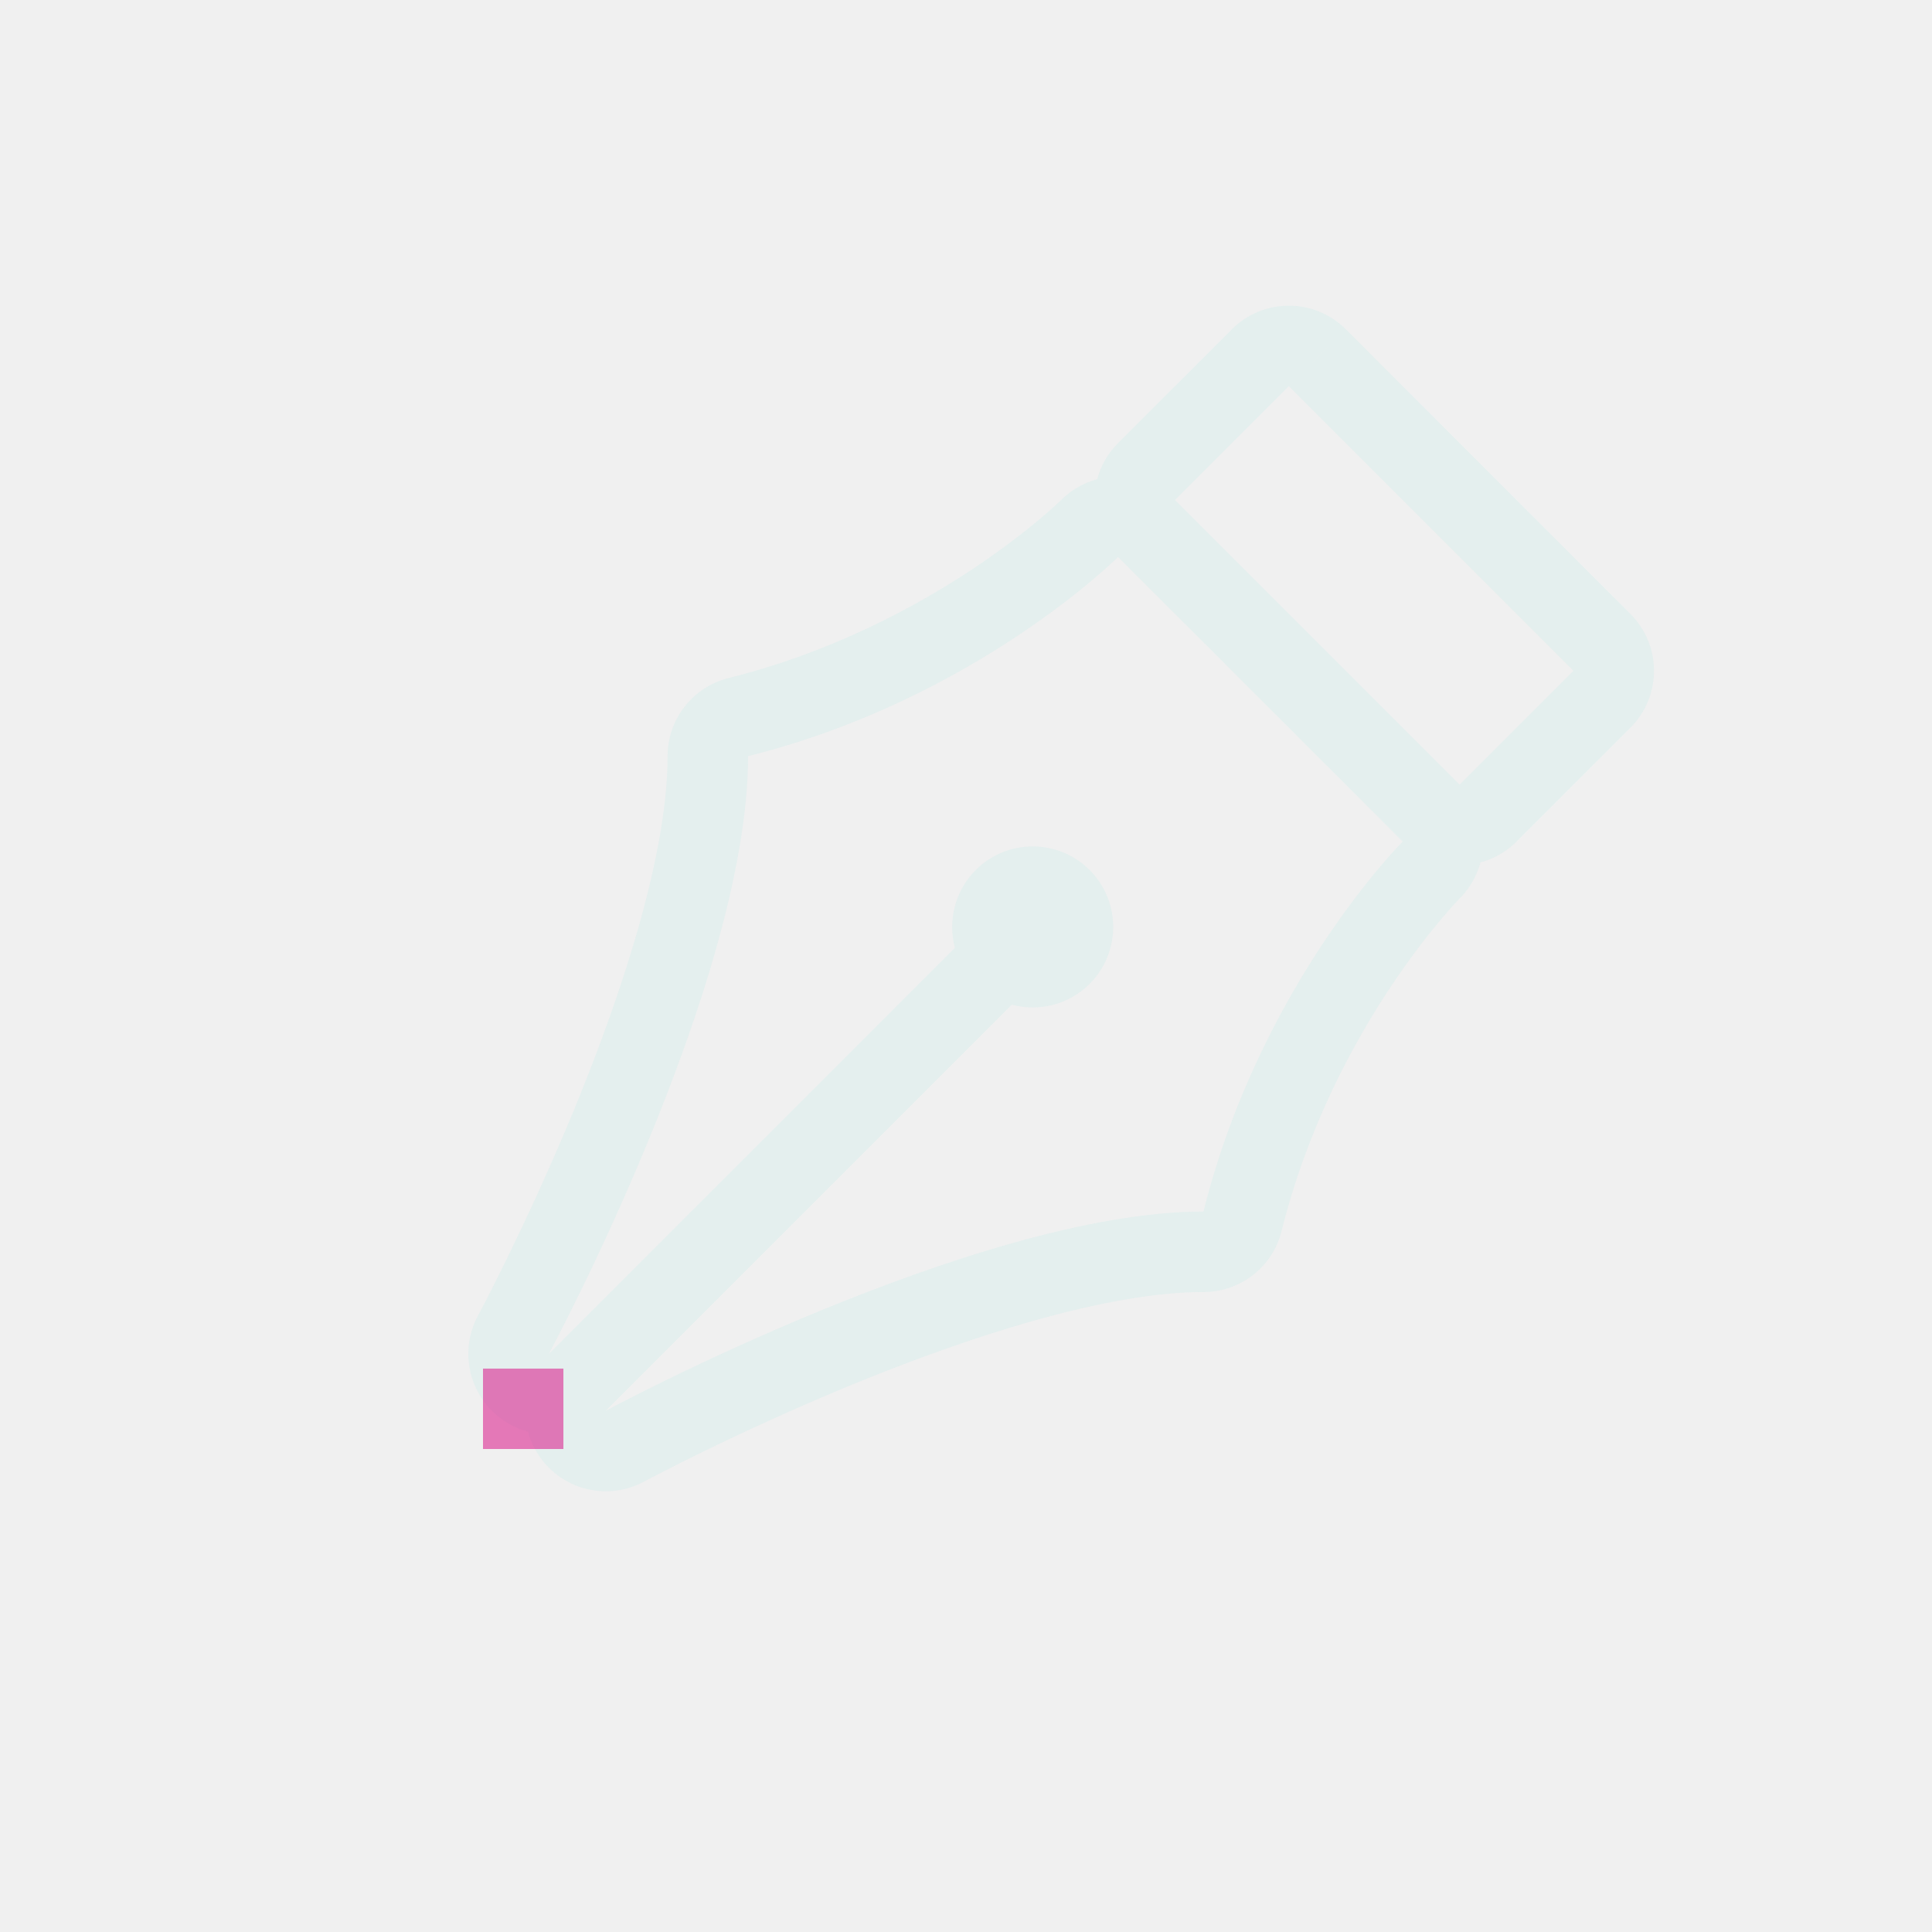
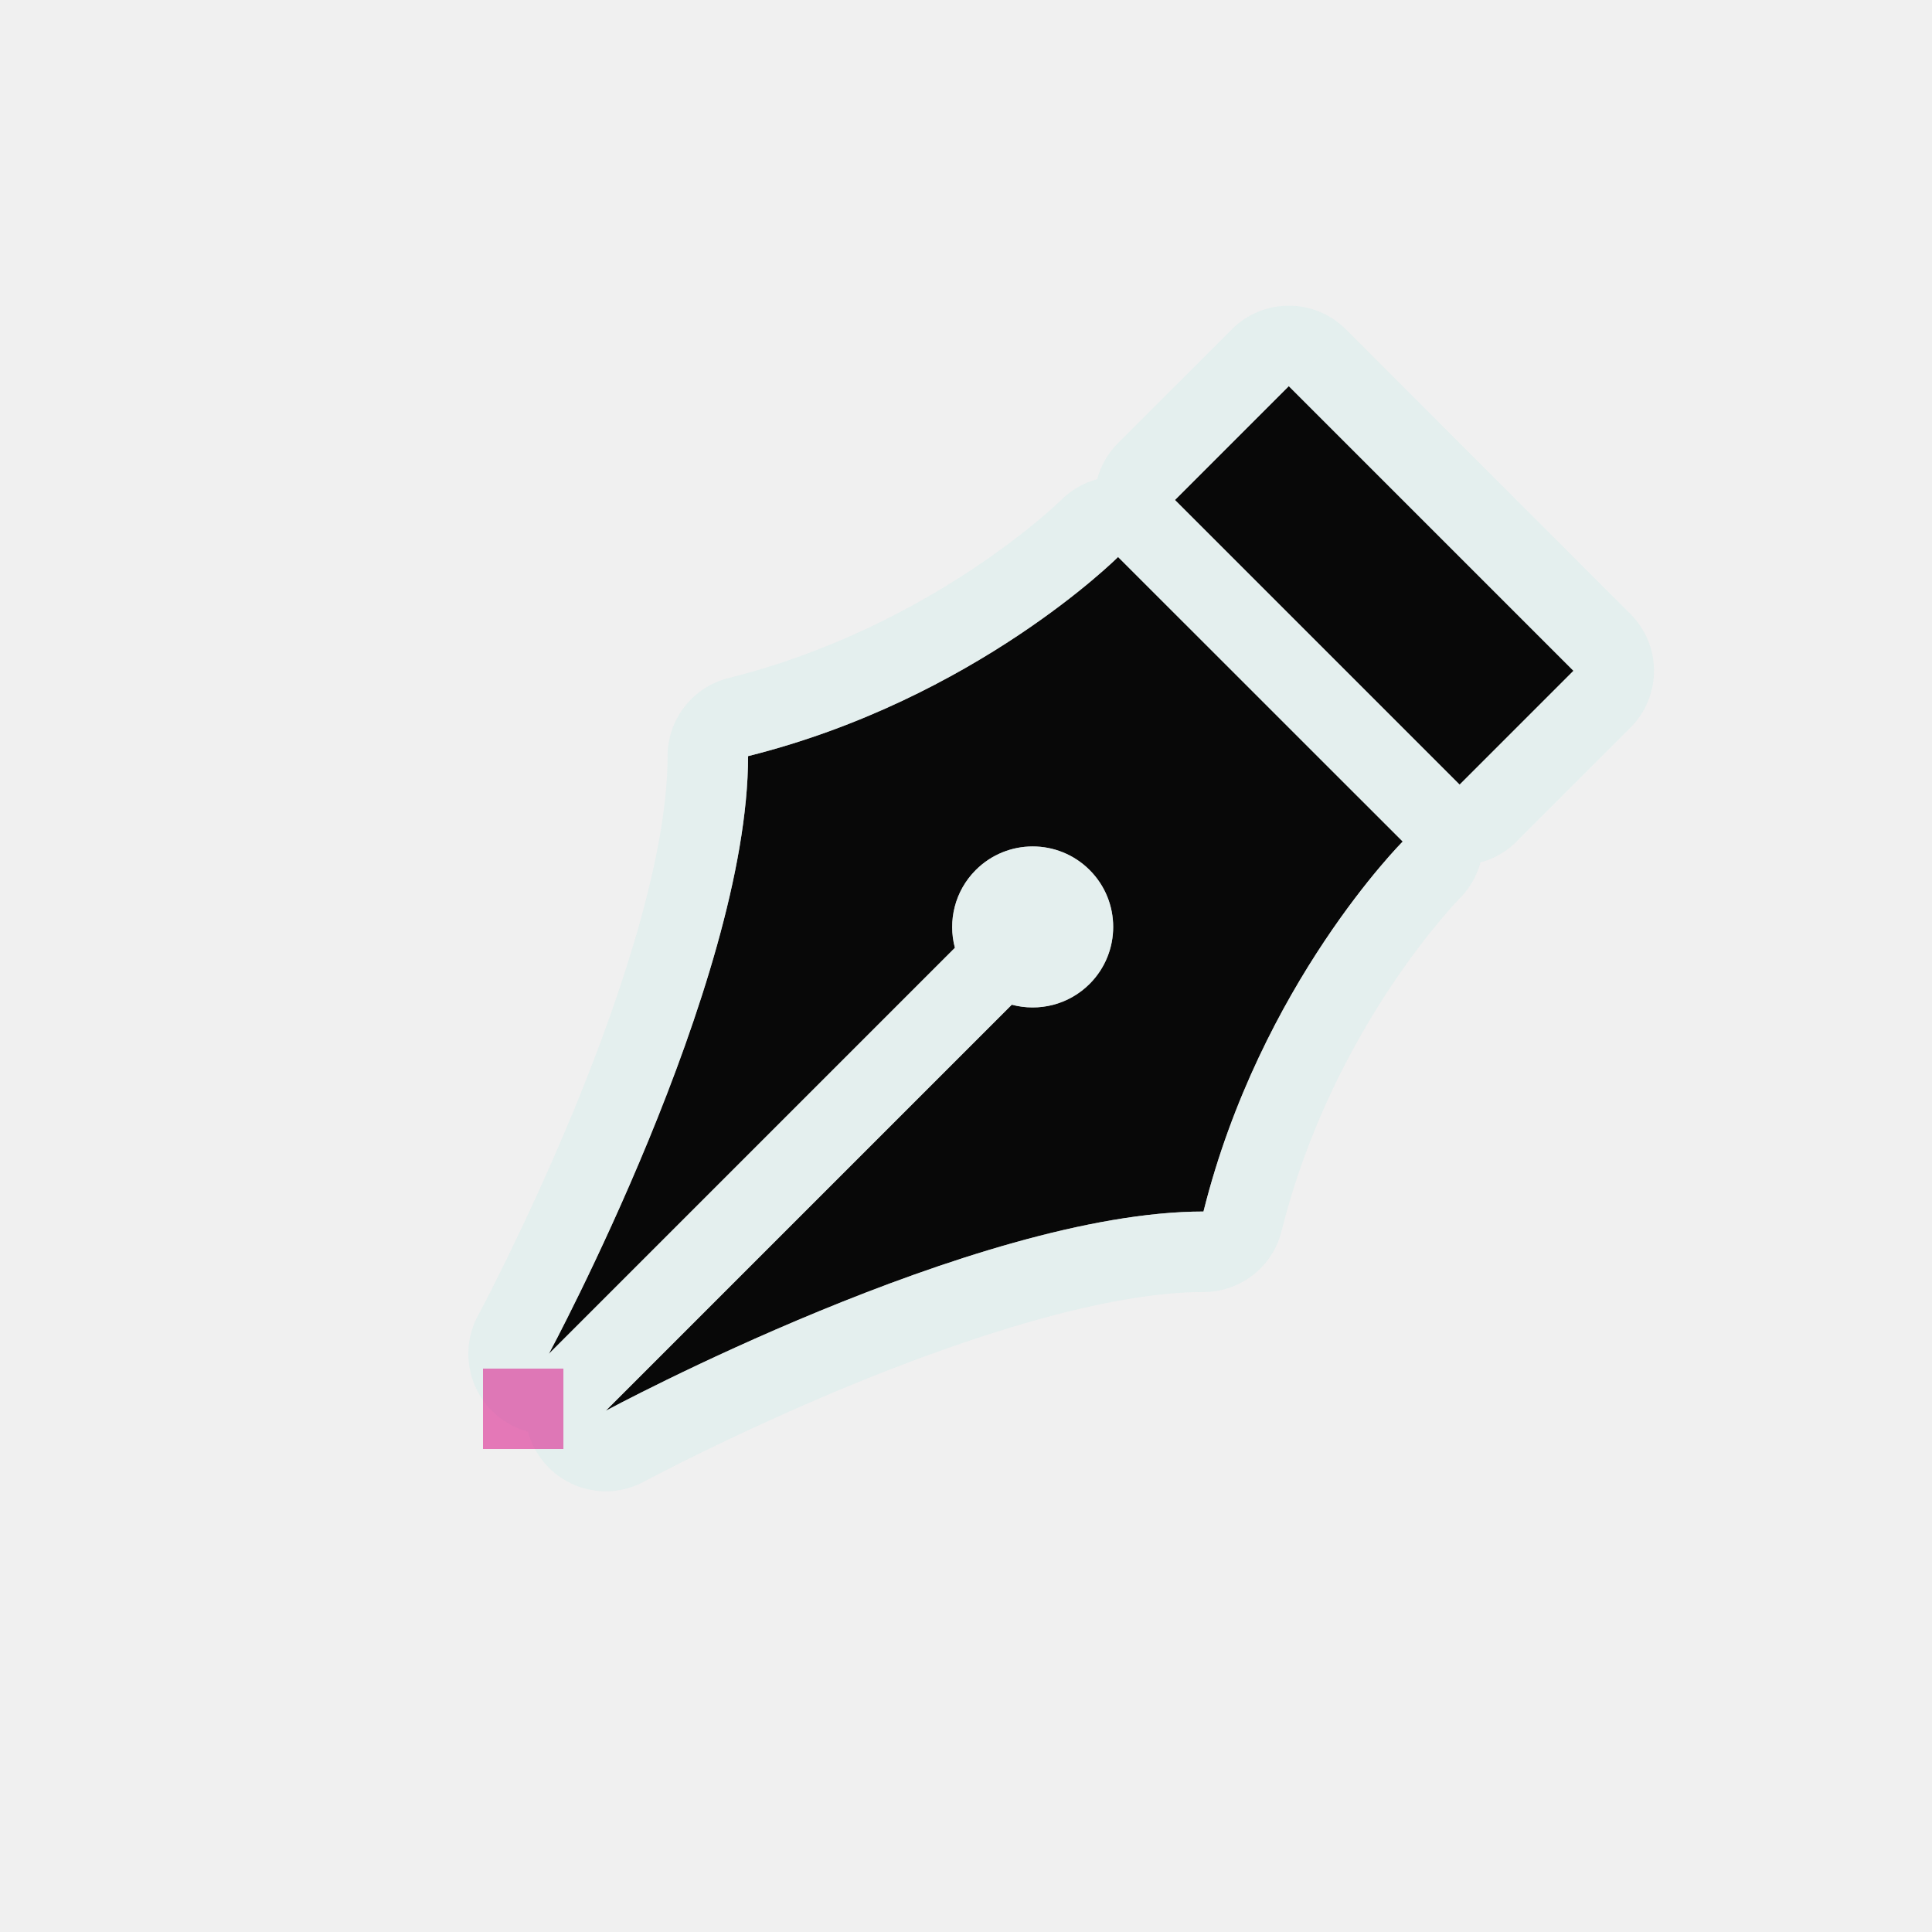
<svg xmlns="http://www.w3.org/2000/svg" width="24" height="24" viewBox="0 0 24 24" fill="none">
  <g id="cursor=pen, variant=dark, size=24" clip-path="url(#clip0_2320_9358)">
    <g id="fountain_tip">
      <g id="fountain tip">
        <mask id="path-1-outside-1_2320_9358" maskUnits="userSpaceOnUse" x="2.929" y="2.322" width="19.092" height="19.092" fill="black">
          <rect fill="white" x="2.929" y="2.322" width="19.092" height="19.092" />
          <path fill-rule="evenodd" clip-rule="evenodd" d="M12.569 12.481L7.525 17.525C7.525 17.525 12.121 15.05 14.95 15.05C15.657 12.222 17.425 10.454 17.425 10.454L13.889 6.919C13.889 6.919 12.121 8.686 9.293 9.393C9.293 12.222 6.818 16.818 6.818 16.818L11.862 11.774C11.773 11.44 11.86 11.069 12.121 10.808C12.512 10.417 13.145 10.417 13.536 10.808C13.926 11.198 13.926 11.831 13.536 12.222C13.274 12.484 12.903 12.57 12.569 12.481ZM19.546 8.333L18.132 9.747L14.596 6.211L16.01 4.797L19.546 8.333Z" />
        </mask>
+         <path fill-rule="evenodd" clip-rule="evenodd" d="M12.569 12.481L7.525 17.525C7.525 17.525 12.121 15.05 14.95 15.05C15.657 12.222 17.425 10.454 17.425 10.454L13.889 6.919C13.889 6.919 12.121 8.686 9.293 9.393C9.293 12.222 6.818 16.818 6.818 16.818L11.862 11.774C11.773 11.44 11.86 11.069 12.121 10.808C12.512 10.417 13.145 10.417 13.536 10.808C13.926 11.198 13.926 11.831 13.536 12.222C13.274 12.484 12.903 12.57 12.569 12.481ZM19.546 8.333L18.132 9.747L14.596 6.211L16.01 4.797L19.546 8.333Z" fill="#080808" />
        <path d="M7.525 17.525L6.818 16.818C6.467 17.169 6.427 17.724 6.723 18.122C7.019 18.52 7.562 18.641 7.999 18.406L7.525 17.525ZM12.569 12.481L12.828 11.515C12.483 11.422 12.115 11.521 11.862 11.774L12.569 12.481ZM14.95 15.05L14.95 16.05C15.409 16.05 15.809 15.738 15.92 15.293L14.95 15.05ZM17.425 10.454L18.132 11.161C18.319 10.974 18.425 10.719 18.425 10.454C18.425 10.189 18.319 9.934 18.132 9.747L17.425 10.454ZM13.889 6.919L14.596 6.211C14.409 6.024 14.154 5.919 13.889 5.919C13.624 5.919 13.37 6.024 13.182 6.211L13.889 6.919ZM9.293 9.393L9.05 8.423C8.605 8.535 8.293 8.935 8.293 9.393L9.293 9.393ZM6.818 16.818L5.938 16.344C5.702 16.781 5.823 17.324 6.221 17.62C6.619 17.916 7.174 17.876 7.525 17.525L6.818 16.818ZM11.862 11.774L12.569 12.481C12.822 12.228 12.921 11.861 12.829 11.516L11.862 11.774ZM18.132 9.747L17.425 10.454C17.815 10.845 18.448 10.845 18.839 10.454L18.132 9.747ZM19.546 8.333L20.253 9.04C20.644 8.649 20.644 8.016 20.253 7.626L19.546 8.333ZM14.596 6.211L13.889 5.504C13.701 5.692 13.596 5.946 13.596 6.211C13.596 6.477 13.701 6.731 13.889 6.919L14.596 6.211ZM16.01 4.797L16.718 4.09C16.327 3.7 15.694 3.7 15.303 4.09L16.01 4.797ZM8.232 18.232L13.277 13.188L11.862 11.774L6.818 16.818L8.232 18.232ZM14.95 14.05C13.32 14.05 11.303 14.743 9.796 15.363C9.02 15.682 8.337 16.001 7.849 16.24C7.604 16.359 7.407 16.459 7.27 16.53C7.201 16.565 7.148 16.593 7.111 16.613C7.092 16.623 7.078 16.63 7.068 16.636C7.063 16.638 7.059 16.64 7.056 16.642C7.055 16.643 7.054 16.643 7.053 16.644C7.052 16.644 7.052 16.644 7.052 16.644C7.052 16.644 7.051 16.645 7.051 16.645C7.051 16.645 7.051 16.645 7.525 17.525C7.999 18.406 7.999 18.406 7.999 18.406C7.999 18.406 7.999 18.406 7.999 18.406C7.999 18.406 7.999 18.406 7.999 18.406C7.999 18.405 8 18.405 8.001 18.405C8.002 18.404 8.005 18.402 8.009 18.4C8.016 18.396 8.028 18.39 8.044 18.382C8.076 18.365 8.124 18.34 8.187 18.308C8.312 18.243 8.496 18.149 8.726 18.037C9.188 17.812 9.831 17.512 10.557 17.212C12.056 16.595 13.751 16.05 14.95 16.05L14.95 14.05ZM17.425 10.454C16.718 9.747 16.717 9.747 16.717 9.747C16.717 9.747 16.717 9.748 16.717 9.748C16.716 9.748 16.716 9.749 16.715 9.749C16.715 9.75 16.714 9.751 16.713 9.752C16.711 9.754 16.709 9.756 16.706 9.759C16.7 9.765 16.693 9.772 16.684 9.781C16.666 9.8 16.642 9.825 16.613 9.857C16.553 9.922 16.471 10.013 16.372 10.13C16.175 10.365 15.909 10.704 15.62 11.137C15.045 12 14.368 13.254 13.98 14.808L15.92 15.293C16.238 14.018 16.799 12.974 17.284 12.246C17.526 11.884 17.746 11.604 17.902 11.419C17.98 11.326 18.042 11.257 18.082 11.214C18.102 11.192 18.117 11.177 18.125 11.168C18.13 11.164 18.132 11.161 18.133 11.16C18.134 11.159 18.134 11.159 18.134 11.159C18.134 11.159 18.133 11.159 18.133 11.16C18.133 11.16 18.133 11.16 18.133 11.16C18.132 11.161 18.132 11.161 18.132 11.161C18.132 11.161 18.132 11.161 17.425 10.454ZM13.182 7.626L16.718 11.161L18.132 9.747L14.596 6.211L13.182 7.626ZM9.535 10.364C11.089 9.975 12.344 9.298 13.206 8.723C13.639 8.434 13.978 8.168 14.213 7.971C14.33 7.872 14.422 7.79 14.486 7.731C14.518 7.701 14.543 7.677 14.562 7.659C14.571 7.65 14.579 7.643 14.584 7.637C14.587 7.635 14.589 7.632 14.591 7.63C14.592 7.629 14.593 7.628 14.594 7.628C14.595 7.627 14.595 7.627 14.595 7.627C14.595 7.626 14.596 7.626 14.596 7.626C14.596 7.626 14.596 7.626 13.889 6.919C13.182 6.211 13.182 6.211 13.182 6.211C13.182 6.211 13.183 6.211 13.183 6.211C13.183 6.21 13.183 6.21 13.183 6.21C13.184 6.21 13.184 6.21 13.184 6.209C13.184 6.209 13.184 6.209 13.184 6.21C13.182 6.211 13.18 6.214 13.175 6.218C13.166 6.226 13.151 6.241 13.129 6.261C13.086 6.301 13.017 6.363 12.925 6.441C12.739 6.597 12.46 6.817 12.097 7.059C11.369 7.544 10.325 8.105 9.05 8.423L9.535 10.364ZM6.818 16.818C7.698 17.292 7.699 17.292 7.699 17.292C7.699 17.292 7.699 17.292 7.699 17.291C7.699 17.291 7.699 17.291 7.699 17.29C7.7 17.29 7.7 17.288 7.701 17.287C7.703 17.284 7.705 17.28 7.708 17.275C7.713 17.265 7.72 17.251 7.73 17.232C7.75 17.195 7.778 17.142 7.813 17.073C7.884 16.936 7.984 16.739 8.103 16.494C8.342 16.006 8.661 15.323 8.98 14.547C9.601 13.04 10.293 11.023 10.293 9.393L8.293 9.393C8.293 10.592 7.748 12.287 7.131 13.786C6.831 14.512 6.531 15.155 6.306 15.617C6.194 15.847 6.1 16.031 6.036 16.157C6.003 16.219 5.978 16.267 5.961 16.299C5.953 16.315 5.947 16.327 5.943 16.334C5.941 16.338 5.939 16.341 5.938 16.342C5.938 16.343 5.938 16.344 5.938 16.344C5.937 16.344 5.937 16.344 5.937 16.344C5.937 16.344 5.937 16.344 5.937 16.344C5.937 16.344 5.938 16.344 6.818 16.818ZM11.155 11.067L6.111 16.111L7.525 17.525L12.569 12.481L11.155 11.067ZM12.829 11.516L12.828 11.515L11.414 10.101C10.89 10.625 10.719 11.367 10.896 12.032L12.829 11.516ZM12.828 11.515L14.243 10.101C13.462 9.319 12.195 9.319 11.414 10.101L12.828 11.515ZM12.828 11.515L14.243 12.929C15.024 12.148 15.024 10.882 14.243 10.101L12.828 11.515ZM12.828 11.515L12.828 11.515L12.311 13.447C12.976 13.624 13.718 13.453 14.243 12.929L12.828 11.515ZM18.839 10.454L20.253 9.04L18.839 7.626L17.425 9.04L18.839 10.454ZM13.889 6.919L17.425 10.454L18.839 9.04L15.303 5.504L13.889 6.919ZM15.303 4.09L13.889 5.504L15.303 6.919L16.718 5.504L15.303 4.09ZM20.253 7.626L16.718 4.09L15.303 5.504L18.839 9.04L20.253 7.626Z" fill="#DEEEED" fill-opacity="0.65" mask="url(#path-1-outside-1_2320_9358)" />
      </g>
    </g>
    <g id="hotspot" clip-path="url(#clip1_2320_9358)">
      <rect id="center" opacity="0.5" x="6" y="17" width="1" height="1" fill="#D7007D" />
    </g>
  </g>
  <defs>
    <clipPath id="clip0_2320_9358">
      <rect width="24" height="24" fill="white" />
    </clipPath>
    <clipPath id="clip1_2320_9358">
      <rect width="1" height="1" fill="white" transform="translate(6 17)" />
    </clipPath>
  </defs>
</svg>
